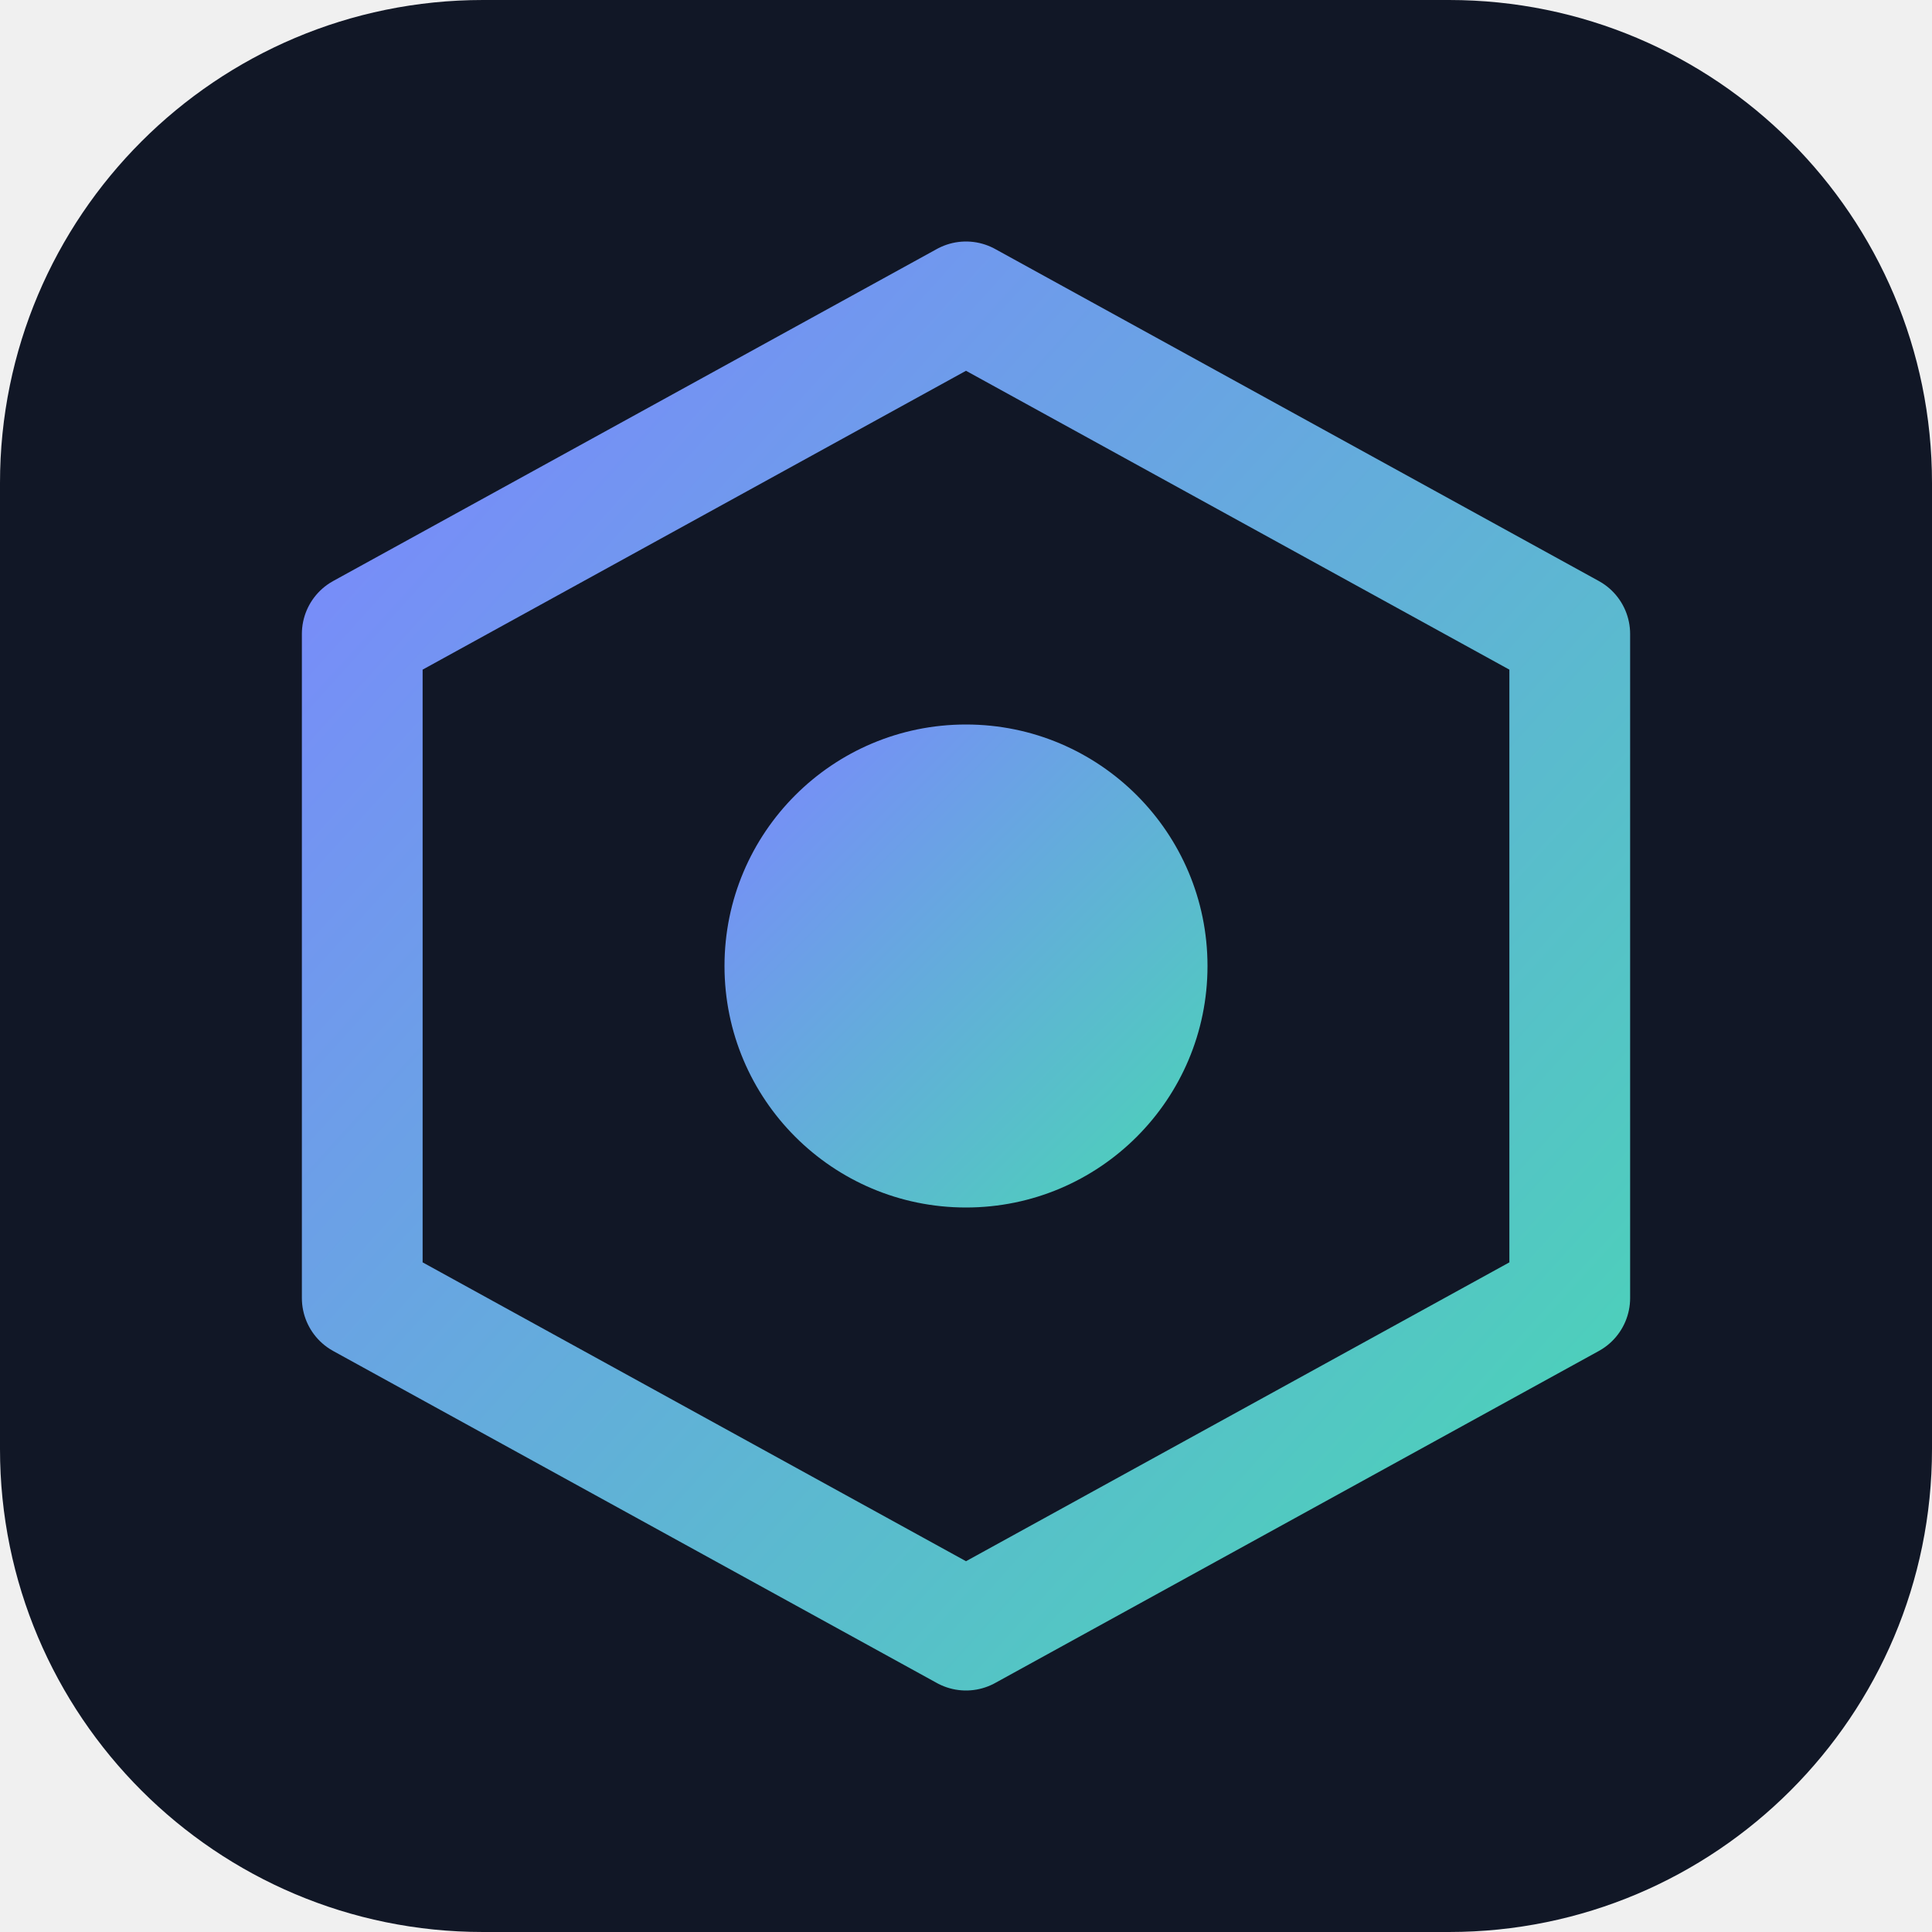
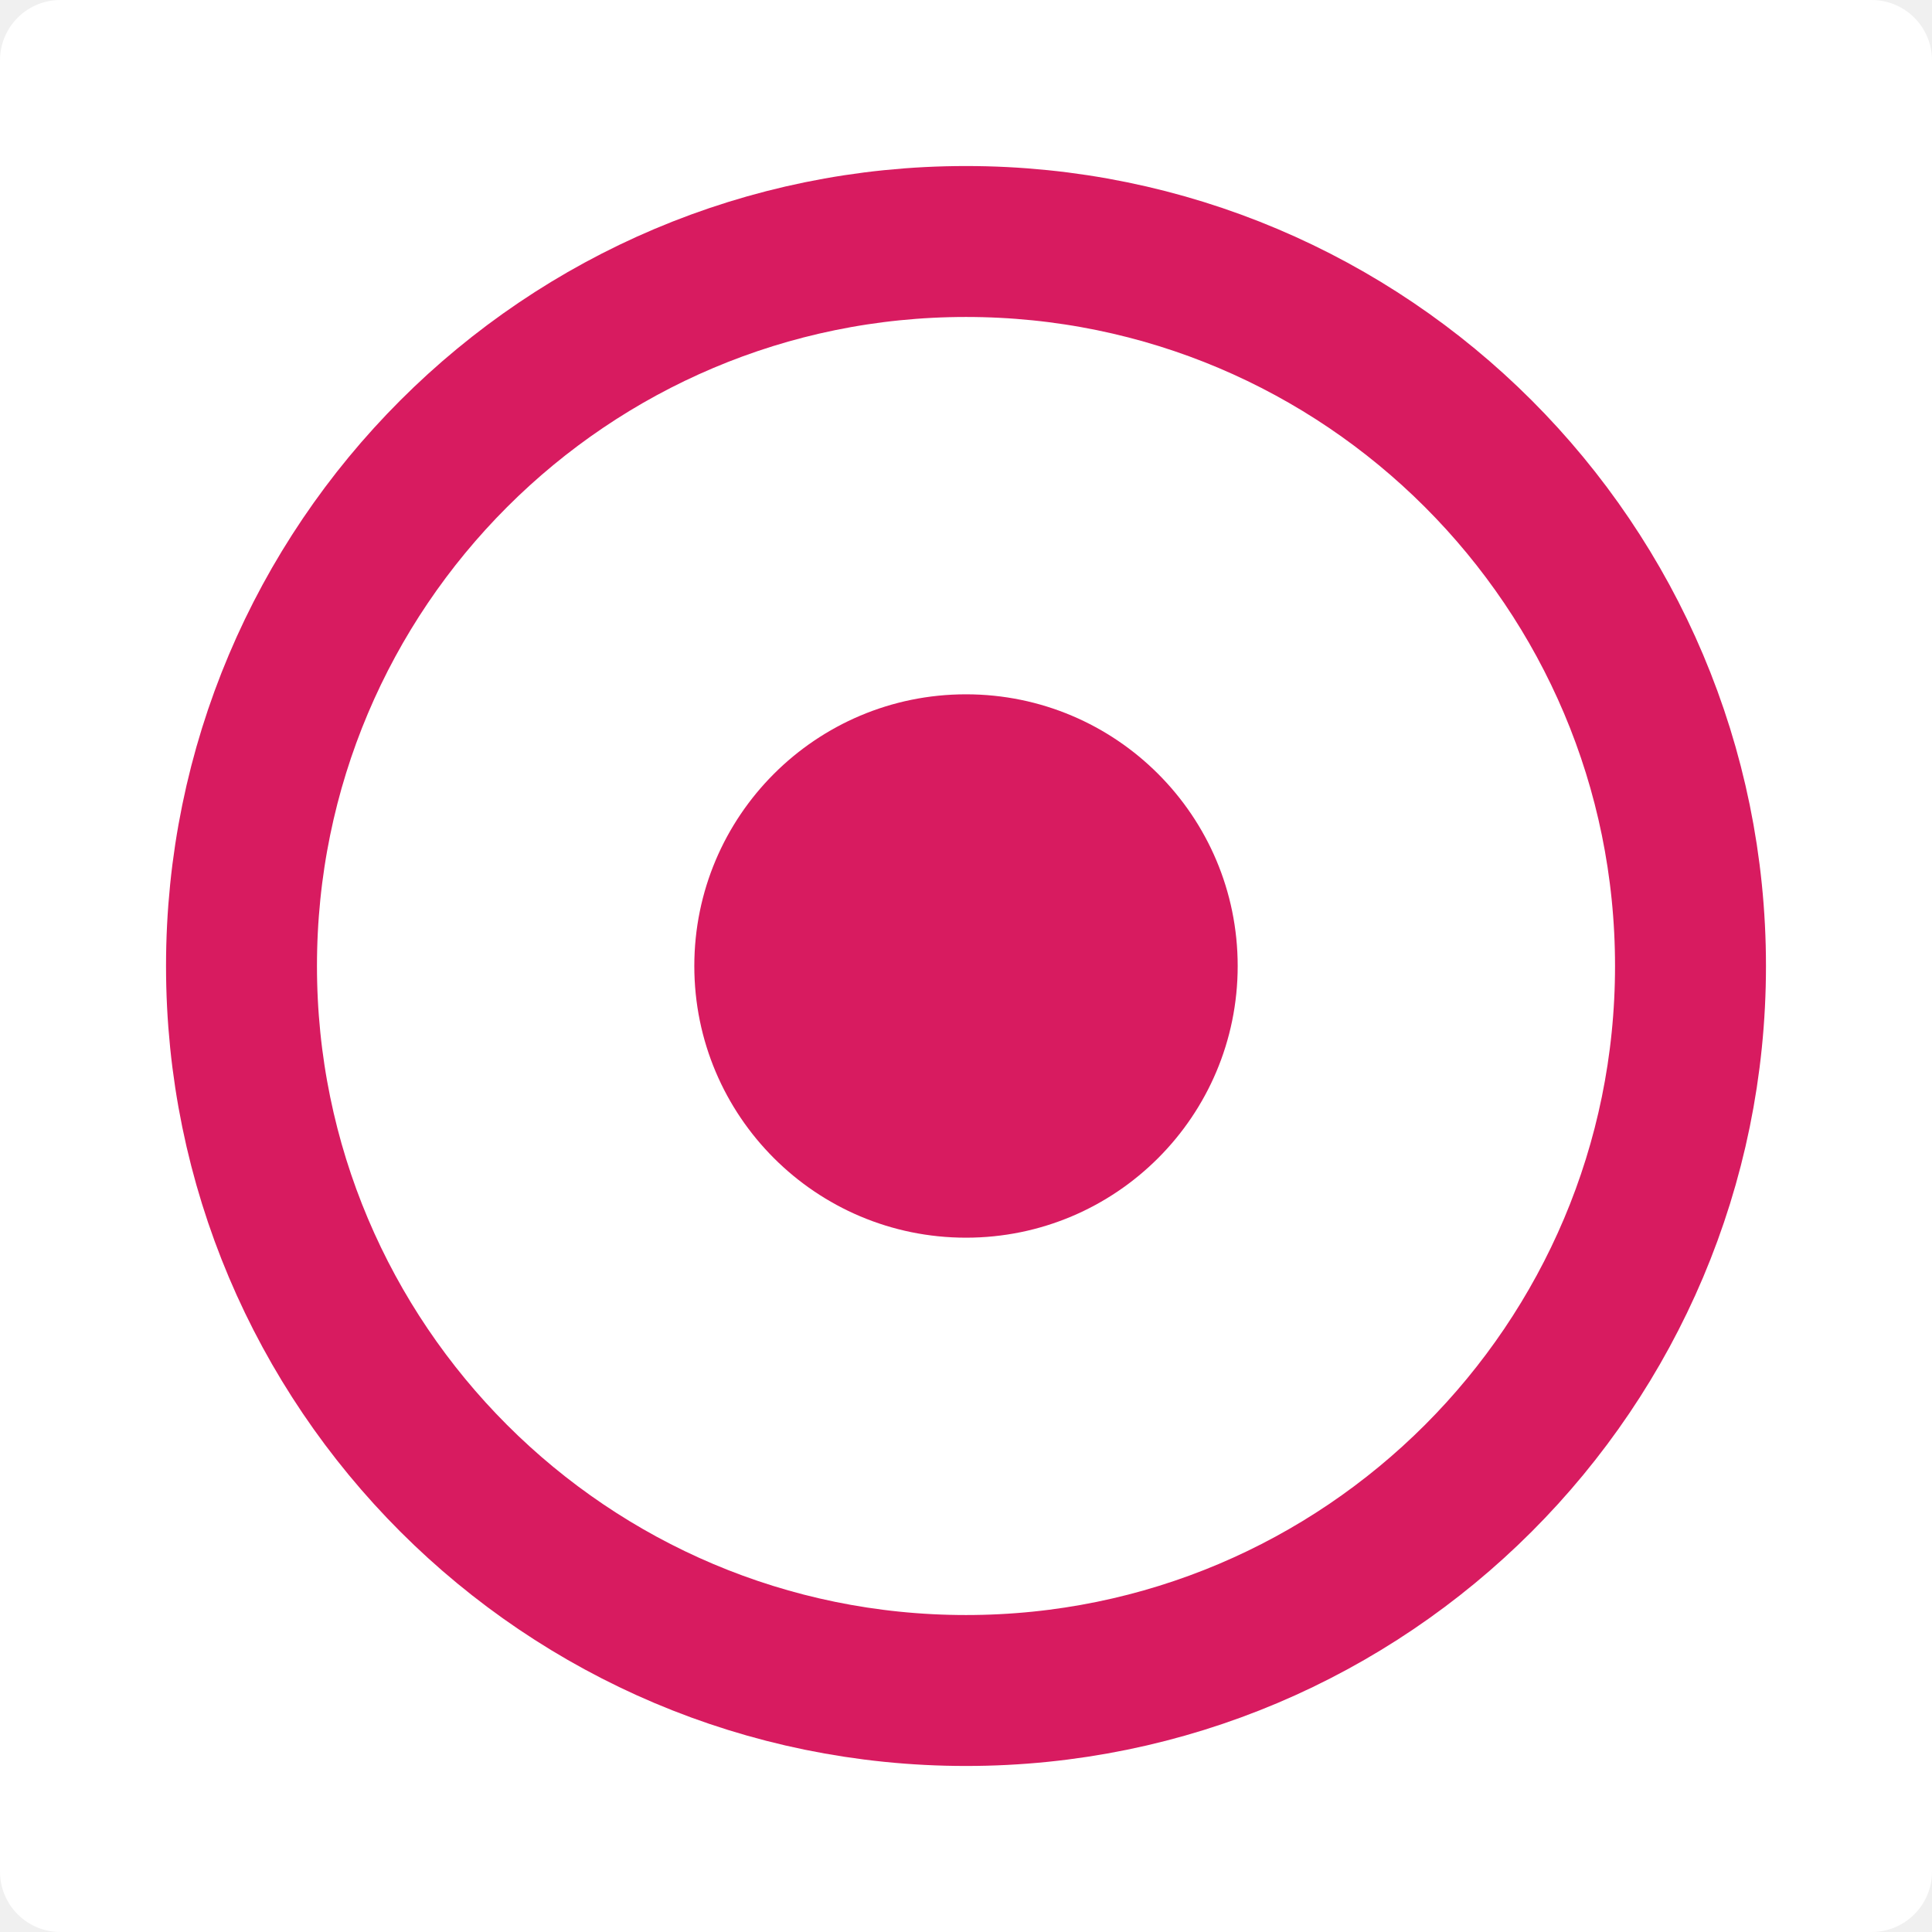
- <svg xmlns="http://www.w3.org/2000/svg" viewBox="0 0 64 64">
-   <defs>
-     <linearGradient id="g" x1="0" y1="0" x2="1" y2="1">
-       <stop stop-color="#7c86ff" />
-       <stop offset="1" stop-color="#49d6b5" />
-     </linearGradient>
-   </defs>
-   <rect width="64" height="64" rx="16" fill="#111726" />
-   <path d="M32 10 52 21v22L32 54 12 43V21z" fill="none" stroke="url(#g)" stroke-width="4" stroke-linejoin="round" />
-   <circle cx="32" cy="32" r="8" fill="url(#g)" />
+ <svg xmlns="http://www.w3.org/2000/svg" viewBox="0 0 64 64" width="64" height="64" role="img" aria-label="Joe Browser">
+   <rect width="64" height="64" rx="2" fill="#ffffff" />
+   <circle cx="32" cy="32" r="24" fill="none" stroke="#D81B60" stroke-width="5" />
+   <circle cx="32" cy="32" r="9" fill="#D81B60" />
</svg>
